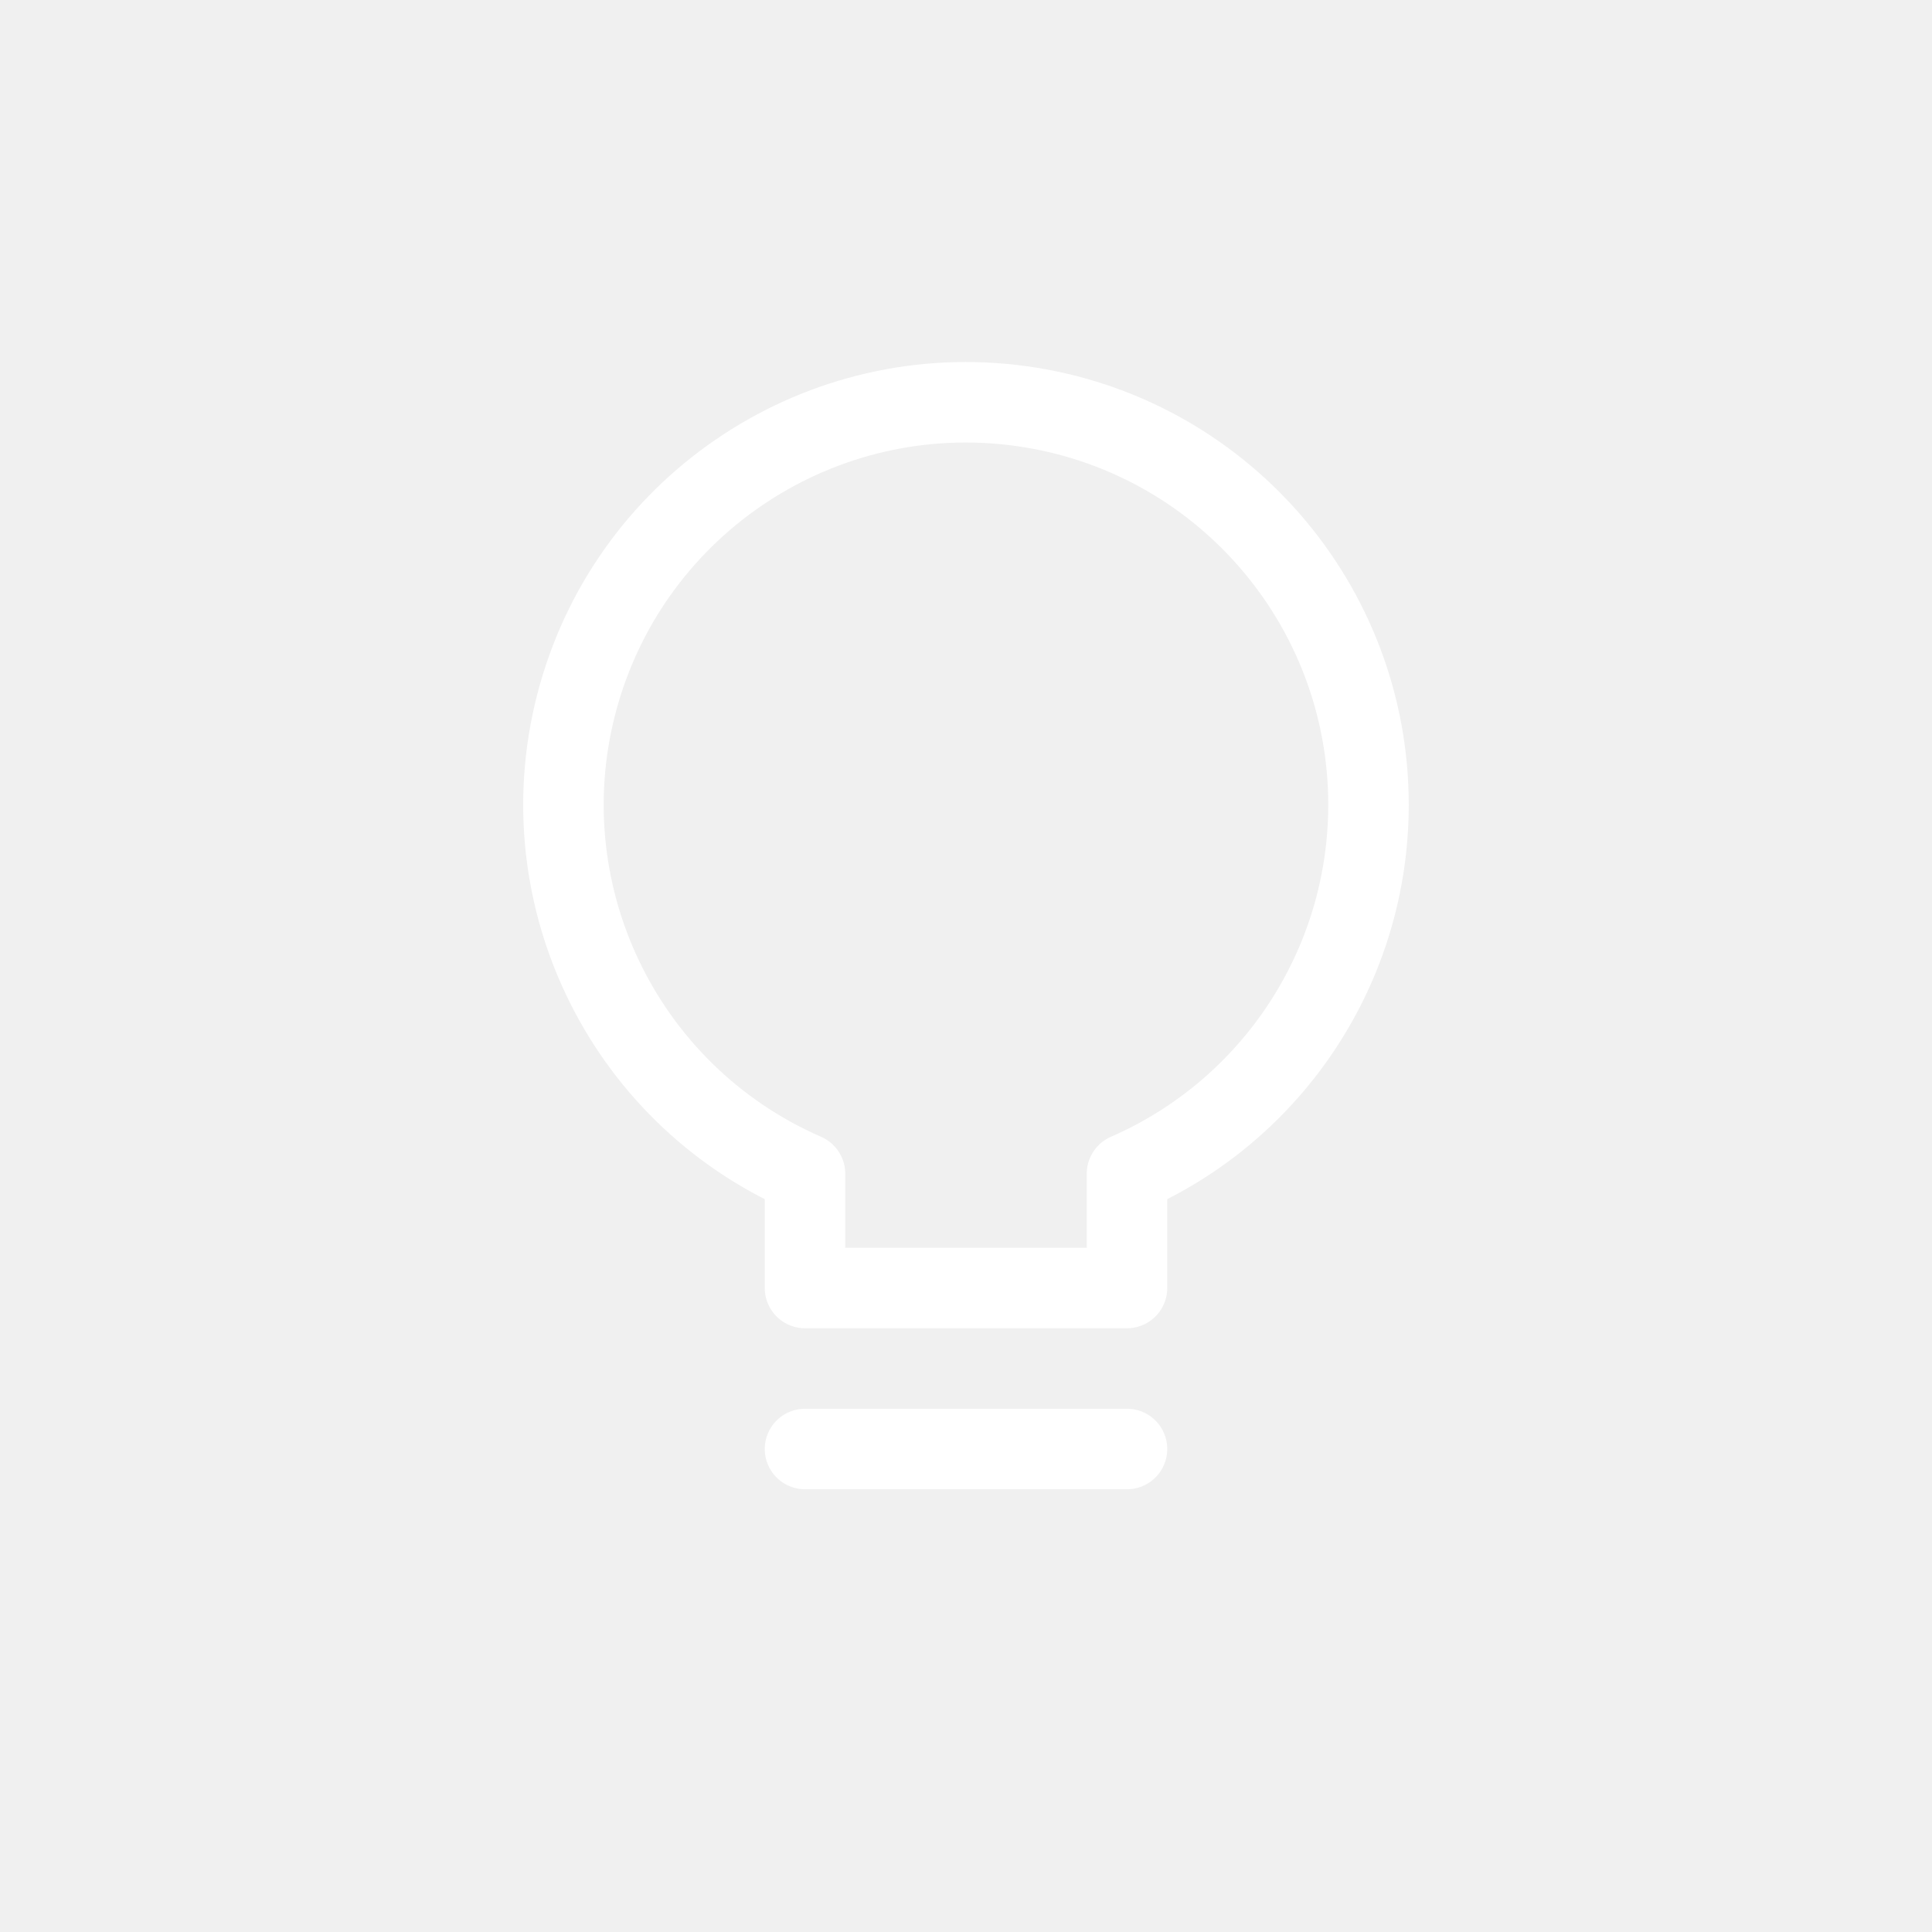
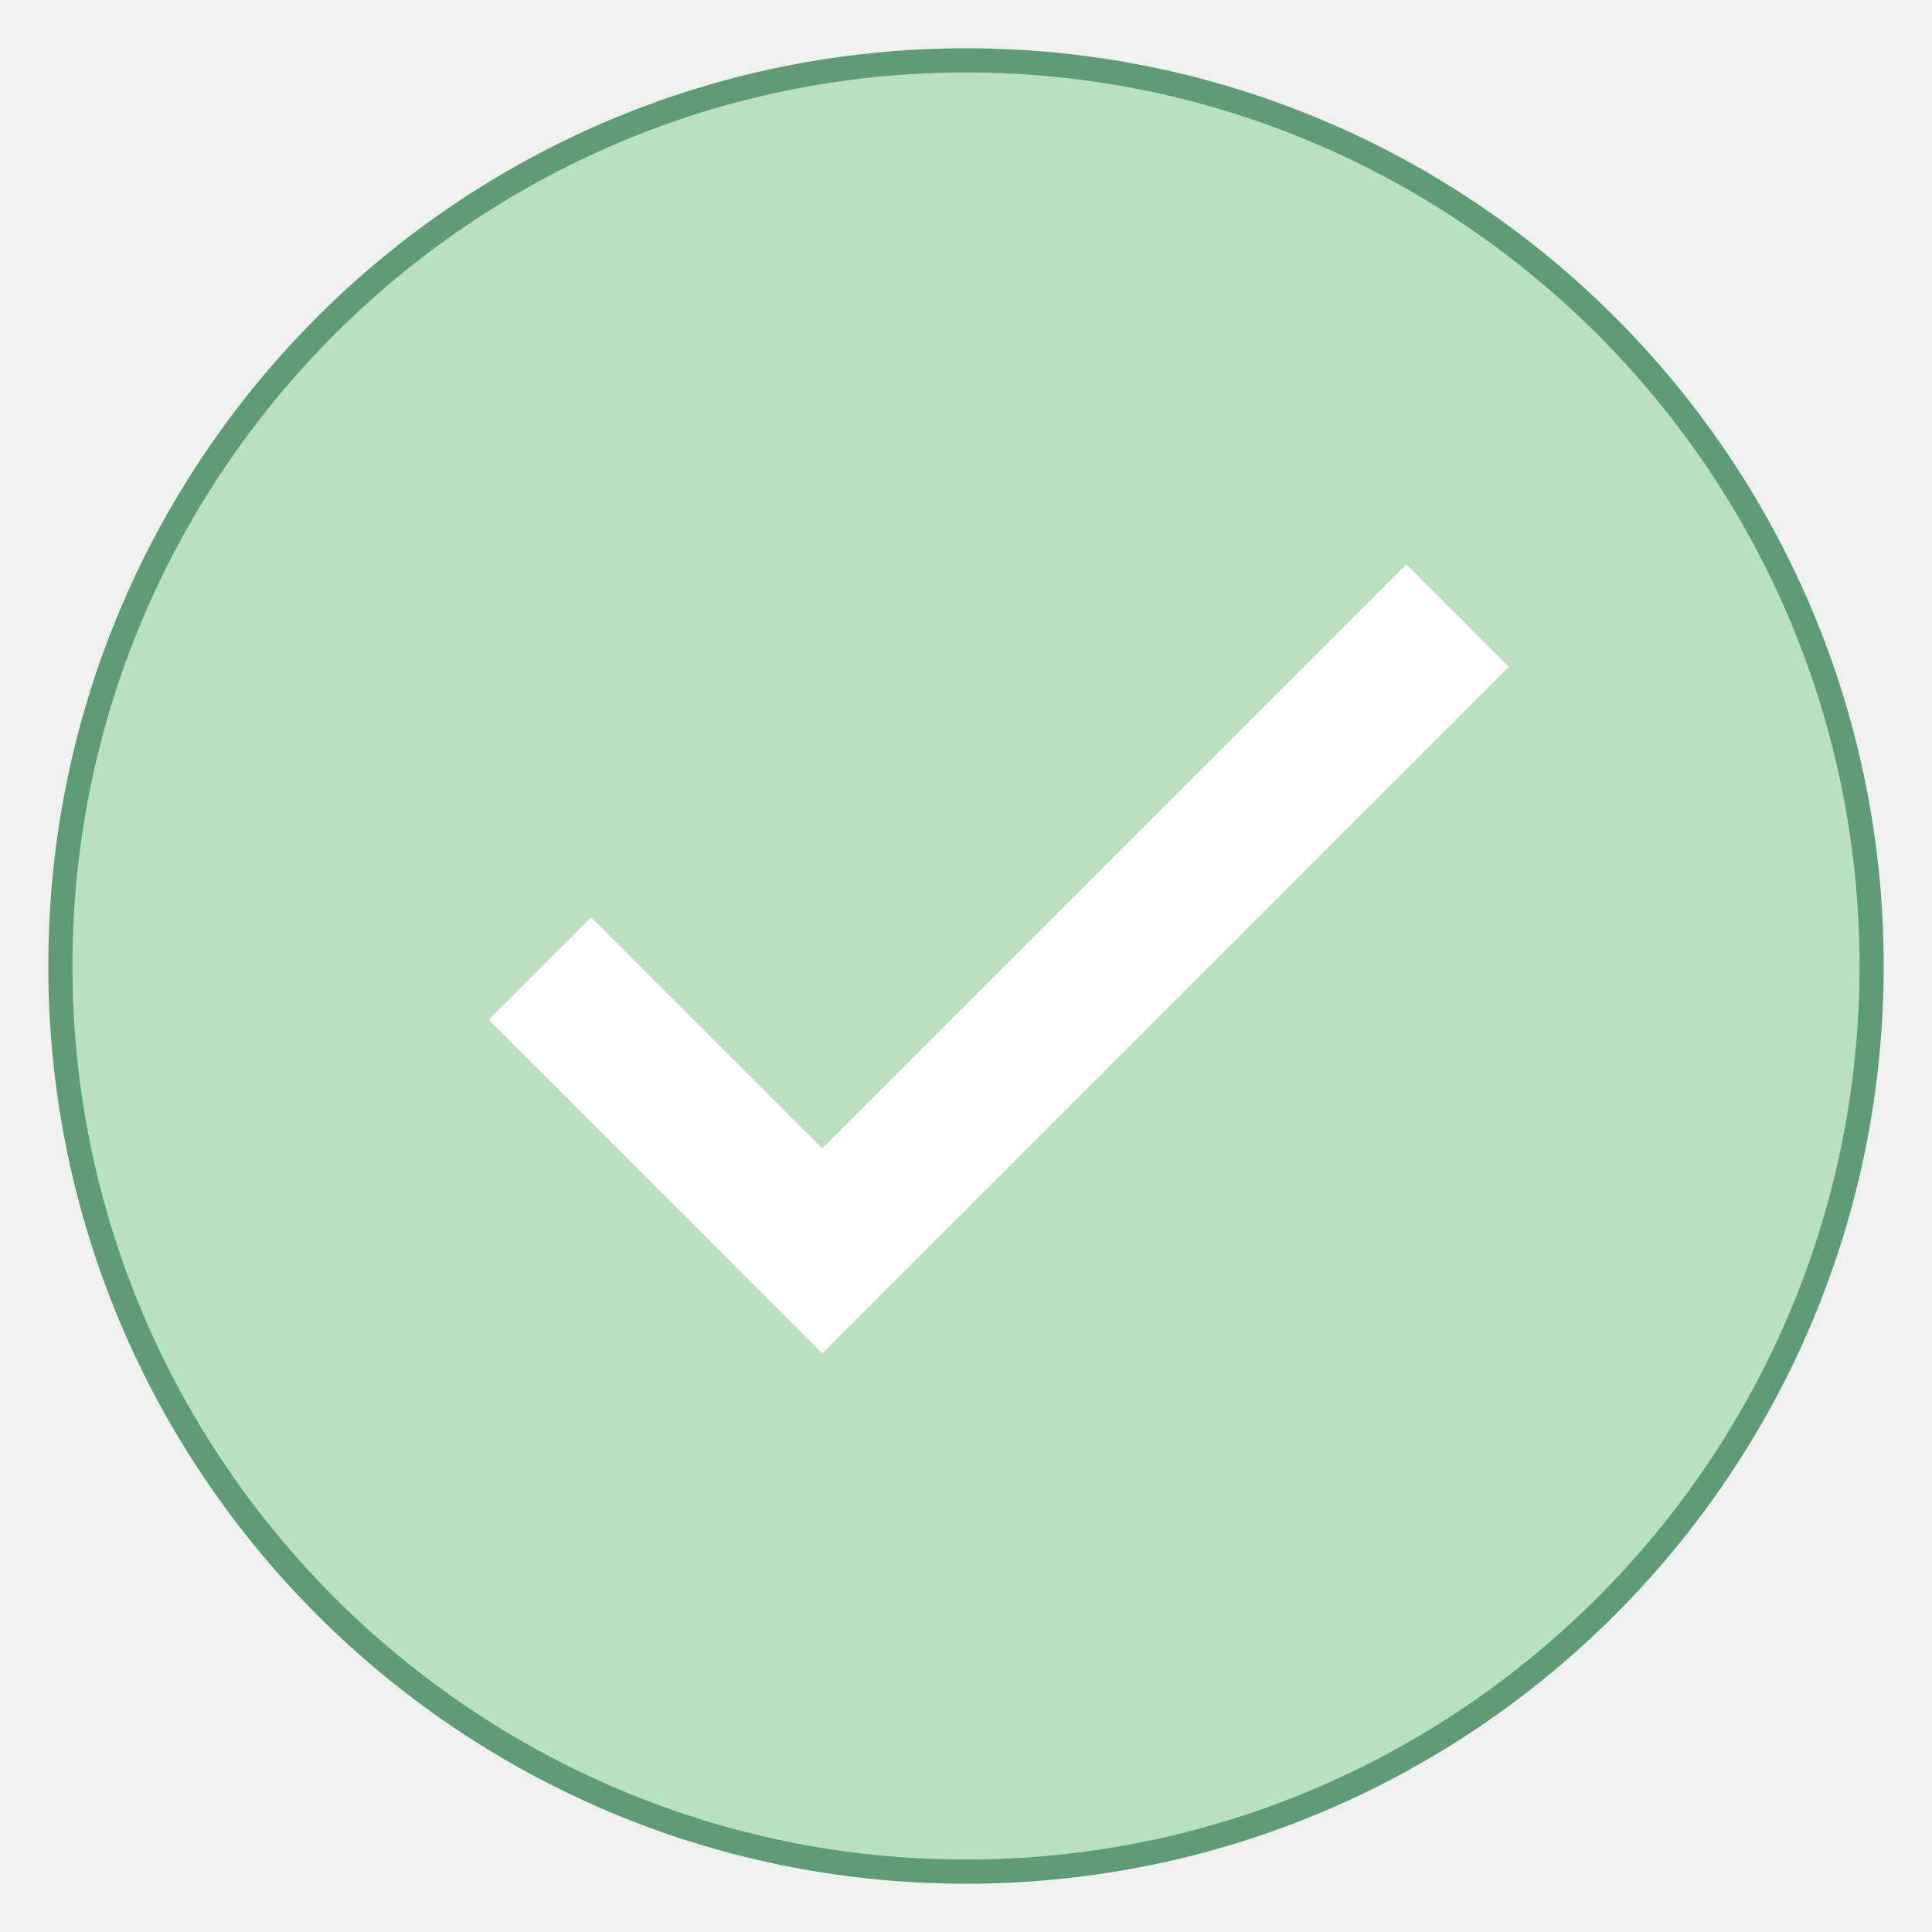
- <svg xmlns="http://www.w3.org/2000/svg" viewBox="0 0 24 24">
-   <defs>
-     <style>.cls-1,.cls-2{fill:#0000;}.cls-2{stroke:#ffff;stroke-linecap:round;stroke-linejoin:round;}</style>
-   </defs>
-   <g data-name="Layer 2" id="Layer_2">
-     <g id="Workspace">
-       <rect class="cls-1" height="24" width="24" />
-       <path class="cls-2" d="M17,10a5,5,0,1,0-7,4.58V16h4V14.58A5,5,0,0,0,17,10Z" />
-       <line class="cls-2" x1="10" x2="14" y1="18" y2="18" />
+ <svg xmlns="http://www.w3.org/2000/svg" version="1.1" id="Layer_1" x="0px" y="0px" viewBox="0 0 80 80" style="enable-background:new 0 0 80 80;" xml:space="preserve" width="80" height="80">
+   <g>
+     <path style="fill:#BAE0BD;" d="M40,77.5C19.322,77.5,2.5,60.678,2.5,40S19.322,2.5,40,2.5S77.5,19.322,77.5,40S60.678,77.5,40,77.5   z" />
+     <g>
+       <path style="fill:#5E9C76;" d="M40,3c20.402,0,37,16.598,37,37S60.402,77,40,77S3,60.402,3,40S19.598,3,40,3 M40,2    C19.013,2,2,19.013,2,40s17.013,38,38,38s38-17.013,38-38S60.987,2,40,2L40,2z" />
    </g>
  </g>
+   <polyline style="fill:none;stroke:#FFFFFF;stroke-width:6;stroke-miterlimit:10;" points="22.357,40.104 34.049,51.797   60.357,25.489 " />
</svg>
